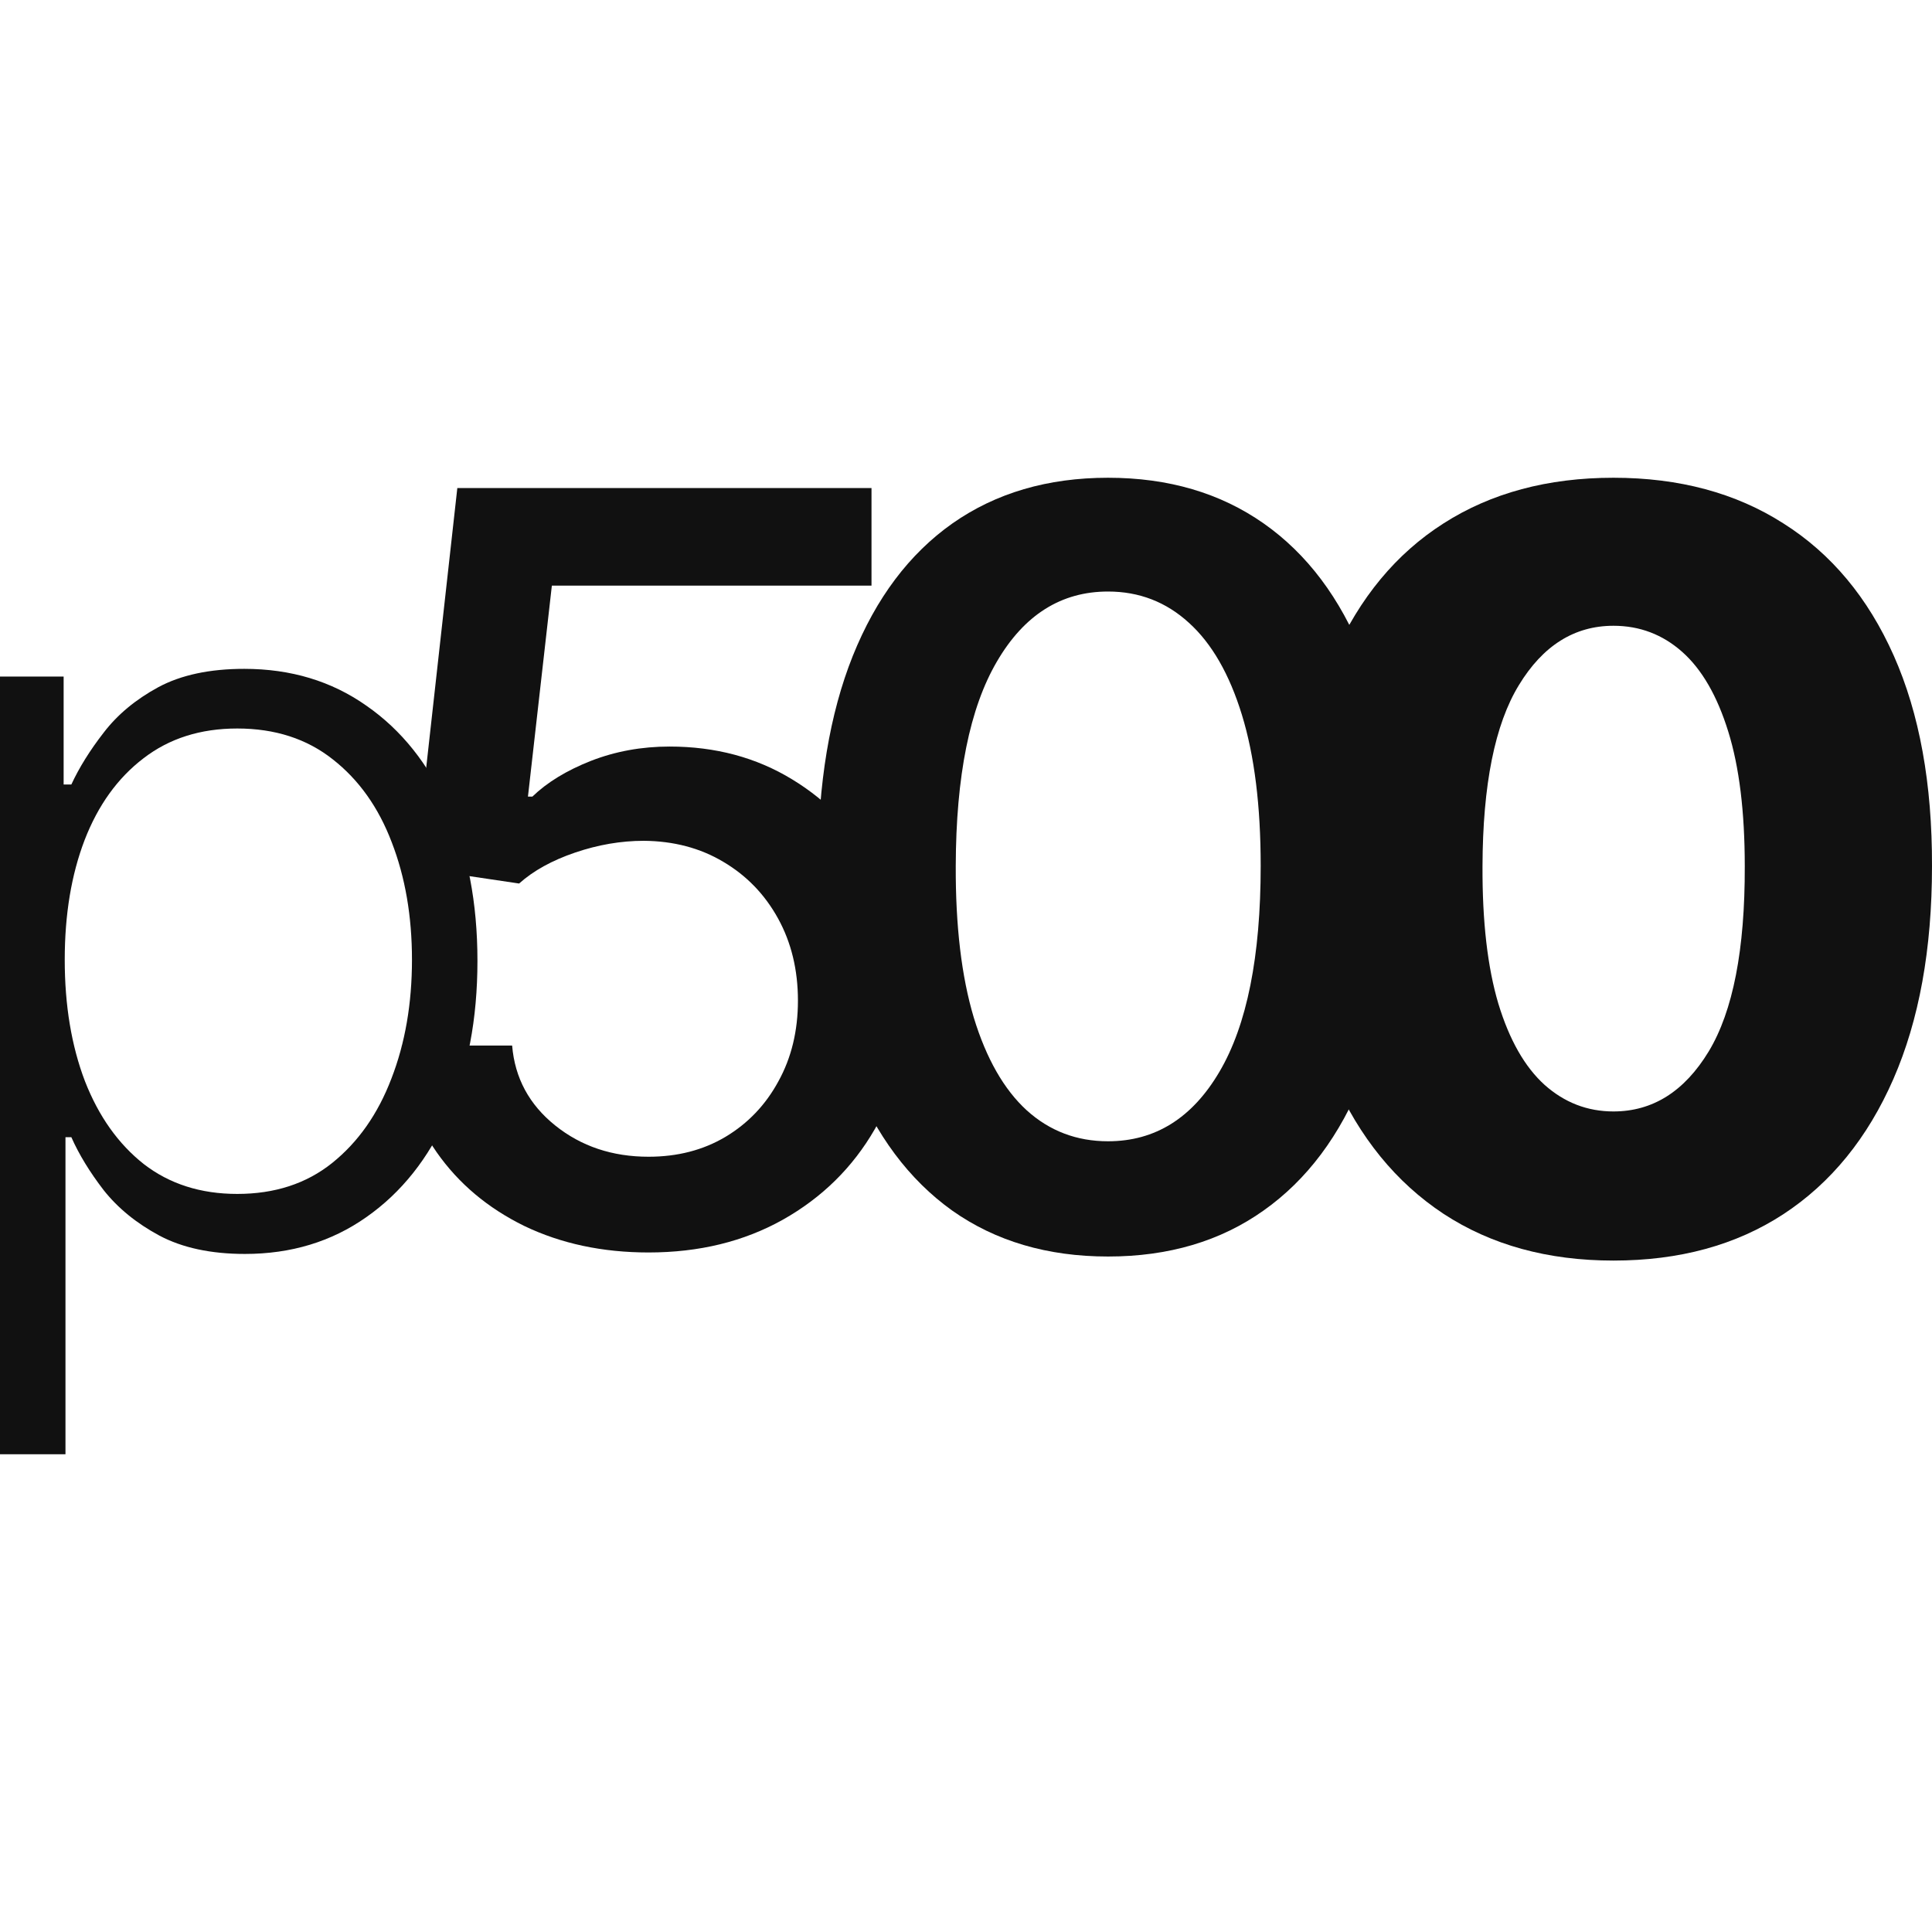
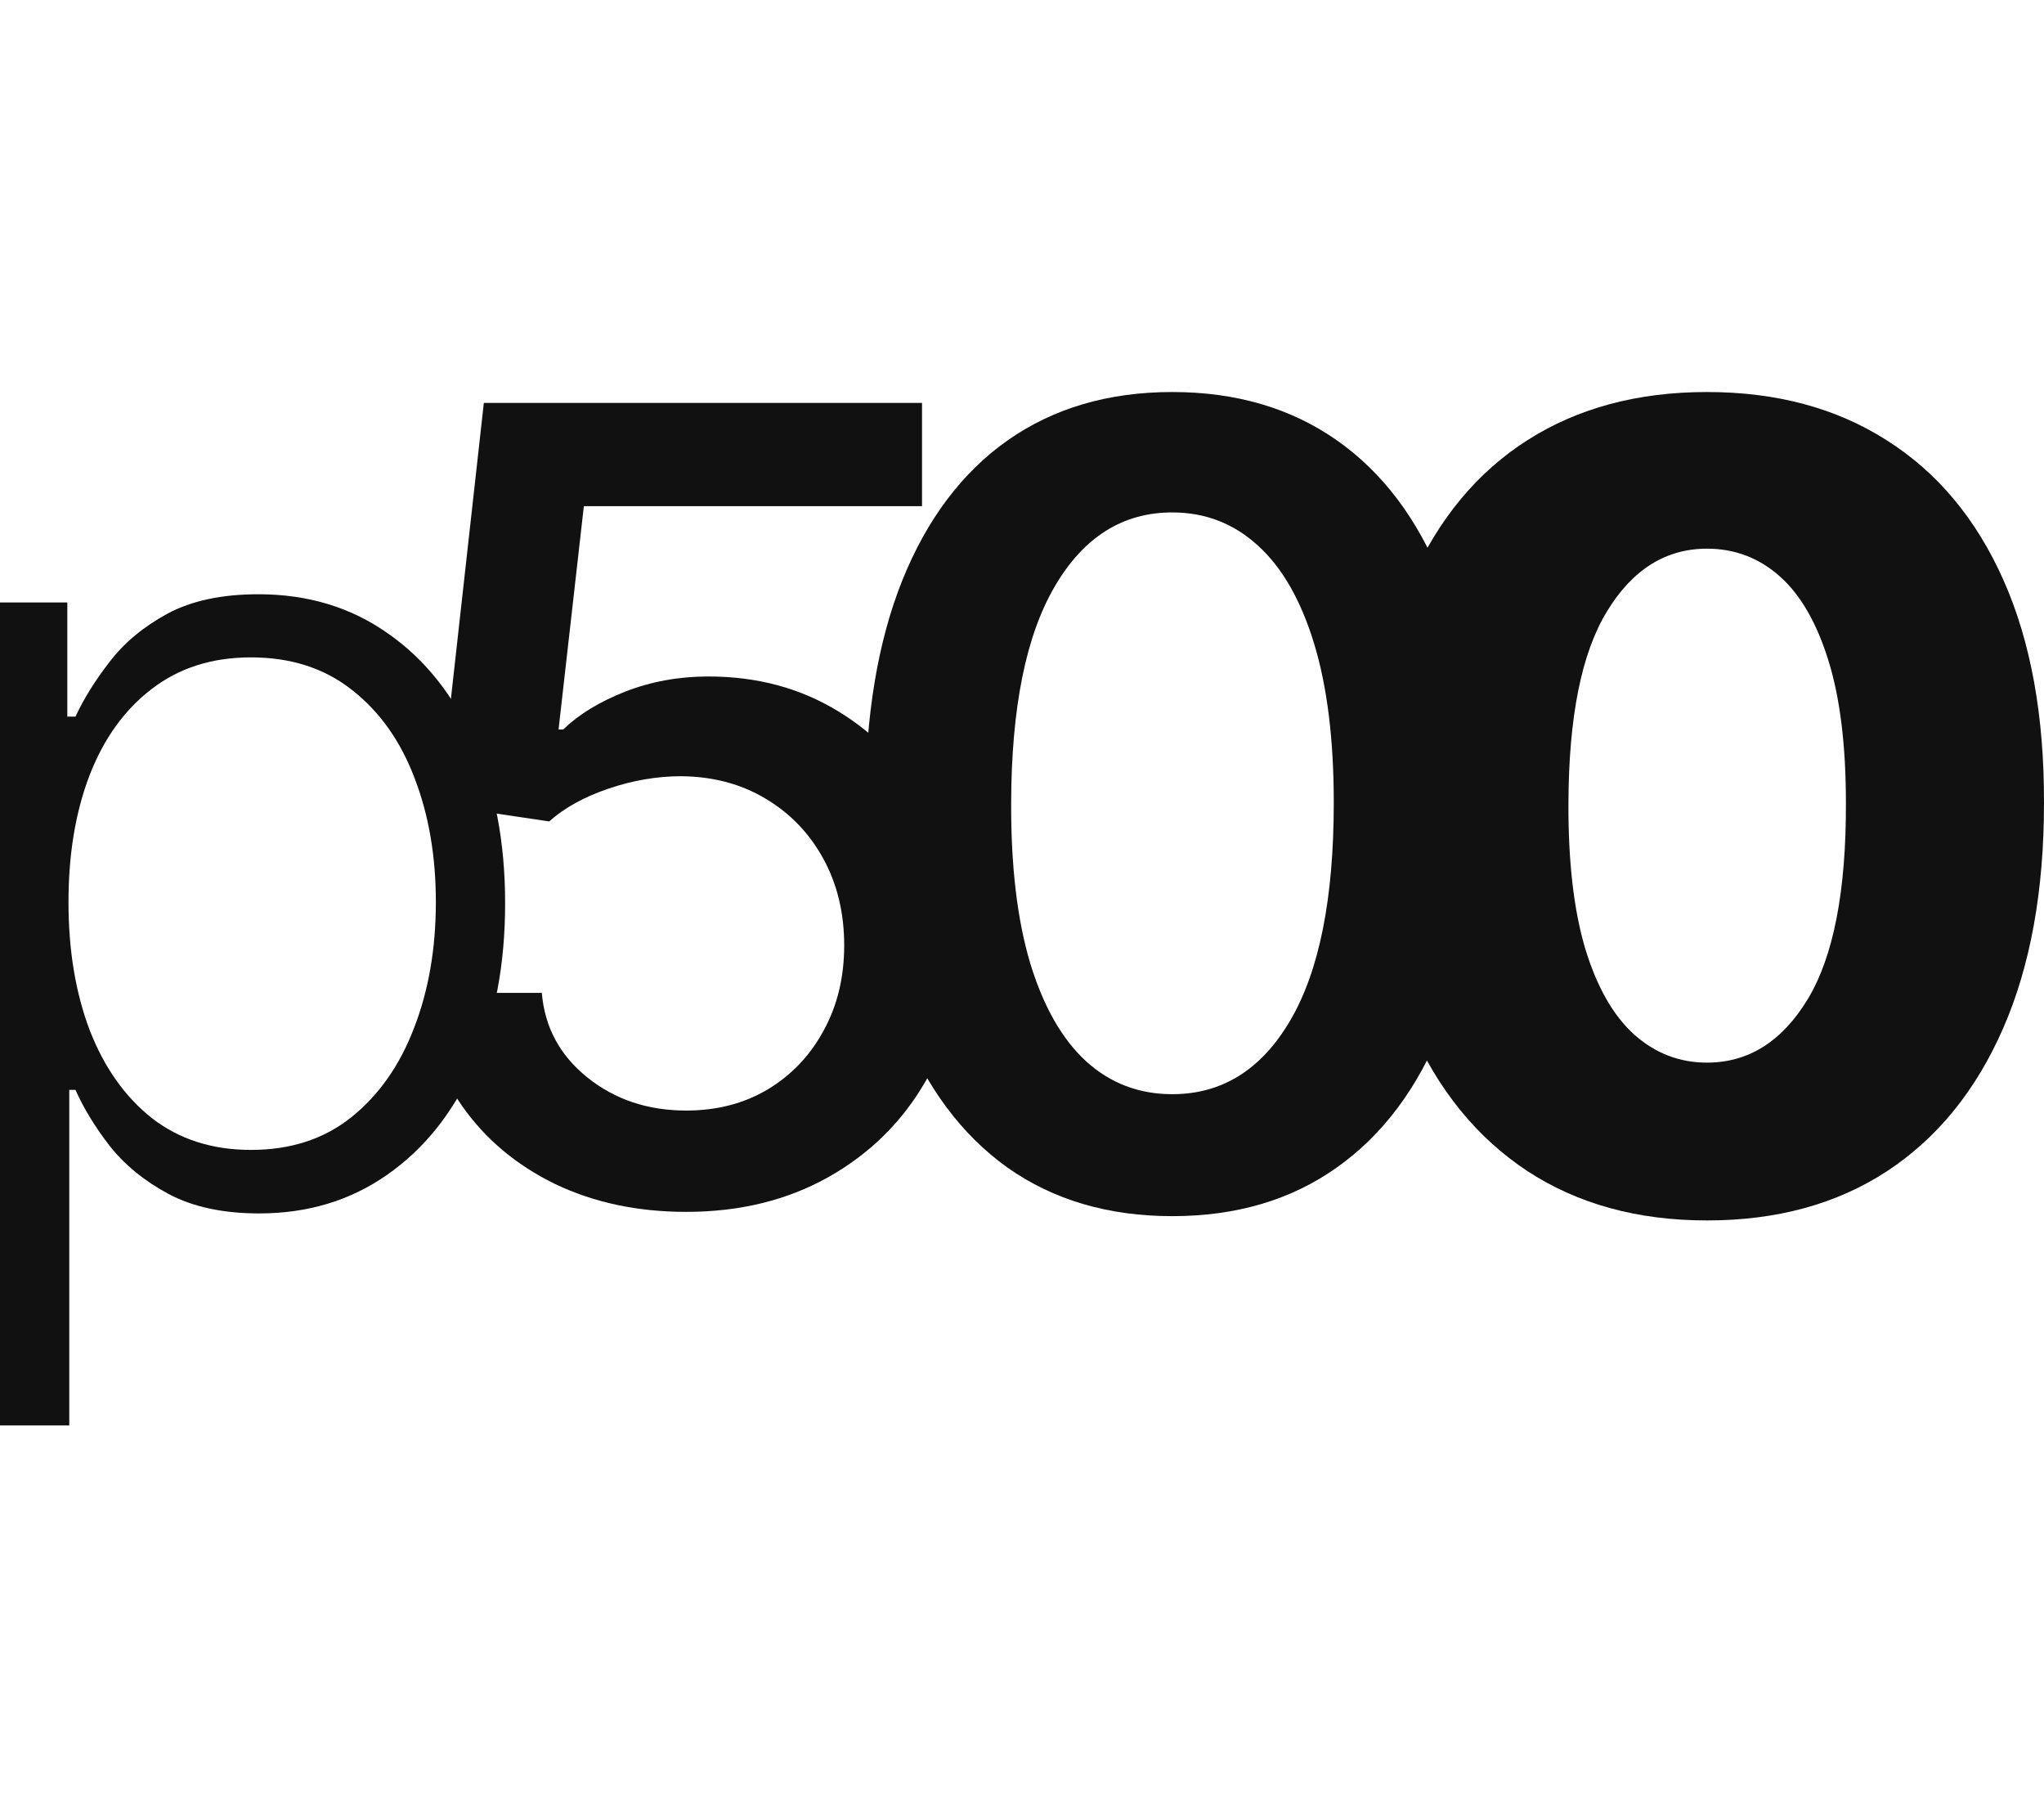
- <svg xmlns="http://www.w3.org/2000/svg" viewBox="59 -59 368 368" width="48" height="48" fill="none">
+ <svg xmlns="http://www.w3.org/2000/svg" viewBox="59.00 -38.52 368.00 327.03" width="54" height="48" fill="none">
  <path d="M59 218V69.873H71.121V90.423H72.592C74.087 87.197 76.142 83.9 78.758 80.534C81.374 77.121 84.83 74.245 89.127 71.907C93.471 69.569 98.936 68.4 105.522 68.4C114.397 68.4 122.15 70.738 128.783 75.414C135.462 80.043 140.647 86.542 144.337 94.912C148.074 103.235 149.942 112.937 149.942 124.018C149.942 135.146 148.074 144.895 144.337 153.265C140.647 161.634 135.462 168.157 128.783 172.833C122.15 177.508 114.443 179.846 105.662 179.846C99.169 179.846 93.728 178.677 89.337 176.339C84.993 174.001 81.467 171.126 78.758 167.713C76.095 164.253 74.04 160.886 72.592 157.613H71.471V218H59ZM71.331 123.808C71.331 132.505 72.616 140.219 75.185 146.952C77.8 153.639 81.537 158.899 86.395 162.733C91.299 166.52 97.231 168.414 104.191 168.414C111.337 168.414 117.363 166.45 122.267 162.523C127.218 158.548 130.978 153.195 133.547 146.462C136.163 139.729 137.471 132.177 137.471 123.808C137.471 115.532 136.186 108.074 133.617 101.434C131.095 94.795 127.358 89.535 122.407 85.654C117.456 81.726 111.384 79.762 104.191 79.762C97.184 79.762 91.229 81.656 86.325 85.443C81.42 89.184 77.683 94.374 75.115 101.014C72.592 107.606 71.331 115.204 71.331 123.808Z" fill="#111111" />
  <path d="M182.542 179.566C173.761 179.566 165.867 177.882 158.861 174.516C151.901 171.103 146.343 166.427 142.186 160.489C138.029 154.551 135.81 147.771 135.53 140.149H156.549C157.063 146.321 159.795 151.394 164.746 155.369C169.697 159.343 175.629 161.33 182.542 161.33C188.054 161.33 192.935 160.068 197.185 157.543C201.483 154.971 204.846 151.441 207.275 146.952C209.75 142.464 210.988 137.344 210.988 131.593C210.988 125.748 209.727 120.535 207.204 115.952C204.682 111.37 201.202 107.77 196.765 105.152C192.374 102.533 187.33 101.201 181.631 101.154C177.288 101.154 172.92 101.902 168.53 103.398C164.139 104.894 160.589 106.858 157.88 109.29L138.052 106.344L146.109 33.964H225V52.55H164.116L159.562 92.738H160.402C163.205 90.026 166.918 87.758 171.542 85.934C176.213 84.111 181.211 83.199 186.536 83.199C195.27 83.199 203.047 85.28 209.867 89.441C216.733 93.603 222.128 99.284 226.051 106.484C230.022 113.638 231.983 121.867 231.937 131.172C231.983 140.477 229.882 148.776 225.631 156.07C221.427 163.364 215.589 169.115 208.115 173.324C200.689 177.485 192.164 179.566 182.542 179.566Z" fill="#111111" />
  <path d="M270.055 180.337C258.517 180.337 248.615 177.415 240.348 171.57C232.127 165.679 225.798 157.192 221.361 146.111C216.97 134.983 214.775 121.587 214.775 105.923C214.821 90.259 217.04 76.934 221.431 65.946C225.868 54.911 232.197 46.495 240.418 40.697C248.685 34.899 258.564 32 270.055 32C281.545 32 291.424 34.899 299.691 40.697C307.959 46.495 314.288 54.911 318.678 65.946C323.116 76.98 325.334 90.306 325.334 105.923C325.334 121.633 323.116 135.053 318.678 146.181C314.288 157.262 307.959 165.725 299.691 171.57C291.47 177.415 281.592 180.337 270.055 180.337ZM270.055 158.385C279.023 158.385 286.099 153.966 291.284 145.129C296.515 136.245 299.131 123.176 299.131 105.923C299.131 94.514 297.94 84.929 295.557 77.167C293.175 69.406 289.812 63.561 285.468 59.633C281.124 55.659 275.987 53.672 270.055 53.672C261.133 53.672 254.08 58.114 248.895 66.998C243.711 75.835 241.095 88.81 241.048 105.923C241.002 117.379 242.146 127.011 244.482 134.819C246.864 142.627 250.227 148.519 254.571 152.493C258.915 156.421 264.076 158.385 270.055 158.385Z" fill="#111111" />
  <path d="M366.325 181.109C353.807 181.109 343.017 178.14 333.956 172.201C324.894 166.216 317.911 157.636 313.007 146.462C308.102 135.24 305.673 121.75 305.72 105.993C305.767 90.236 308.219 76.864 313.077 65.876C317.981 54.841 324.941 46.448 333.956 40.697C343.017 34.899 353.807 32 366.325 32C378.843 32 389.632 34.899 398.694 40.697C407.802 46.448 414.808 54.841 419.713 65.876C424.617 76.91 427.046 90.283 426.999 105.993C426.999 121.797 424.547 135.31 419.643 146.532C414.738 157.753 407.755 166.333 398.694 172.271C389.679 178.163 378.889 181.109 366.325 181.109ZM366.325 152.704C373.798 152.704 379.847 148.893 384.471 141.271C389.095 133.603 391.384 121.844 391.337 105.993C391.337 95.613 390.286 87.057 388.184 80.323C386.083 73.544 383.163 68.494 379.427 65.174C375.69 61.854 371.323 60.195 366.325 60.195C358.898 60.195 352.896 63.959 348.319 71.486C343.741 78.968 341.429 90.47 341.382 105.993C341.336 116.514 342.34 125.234 344.395 132.154C346.497 139.074 349.44 144.241 353.223 147.654C357.006 151.02 361.374 152.704 366.325 152.704Z" fill="#111111" />
</svg>
